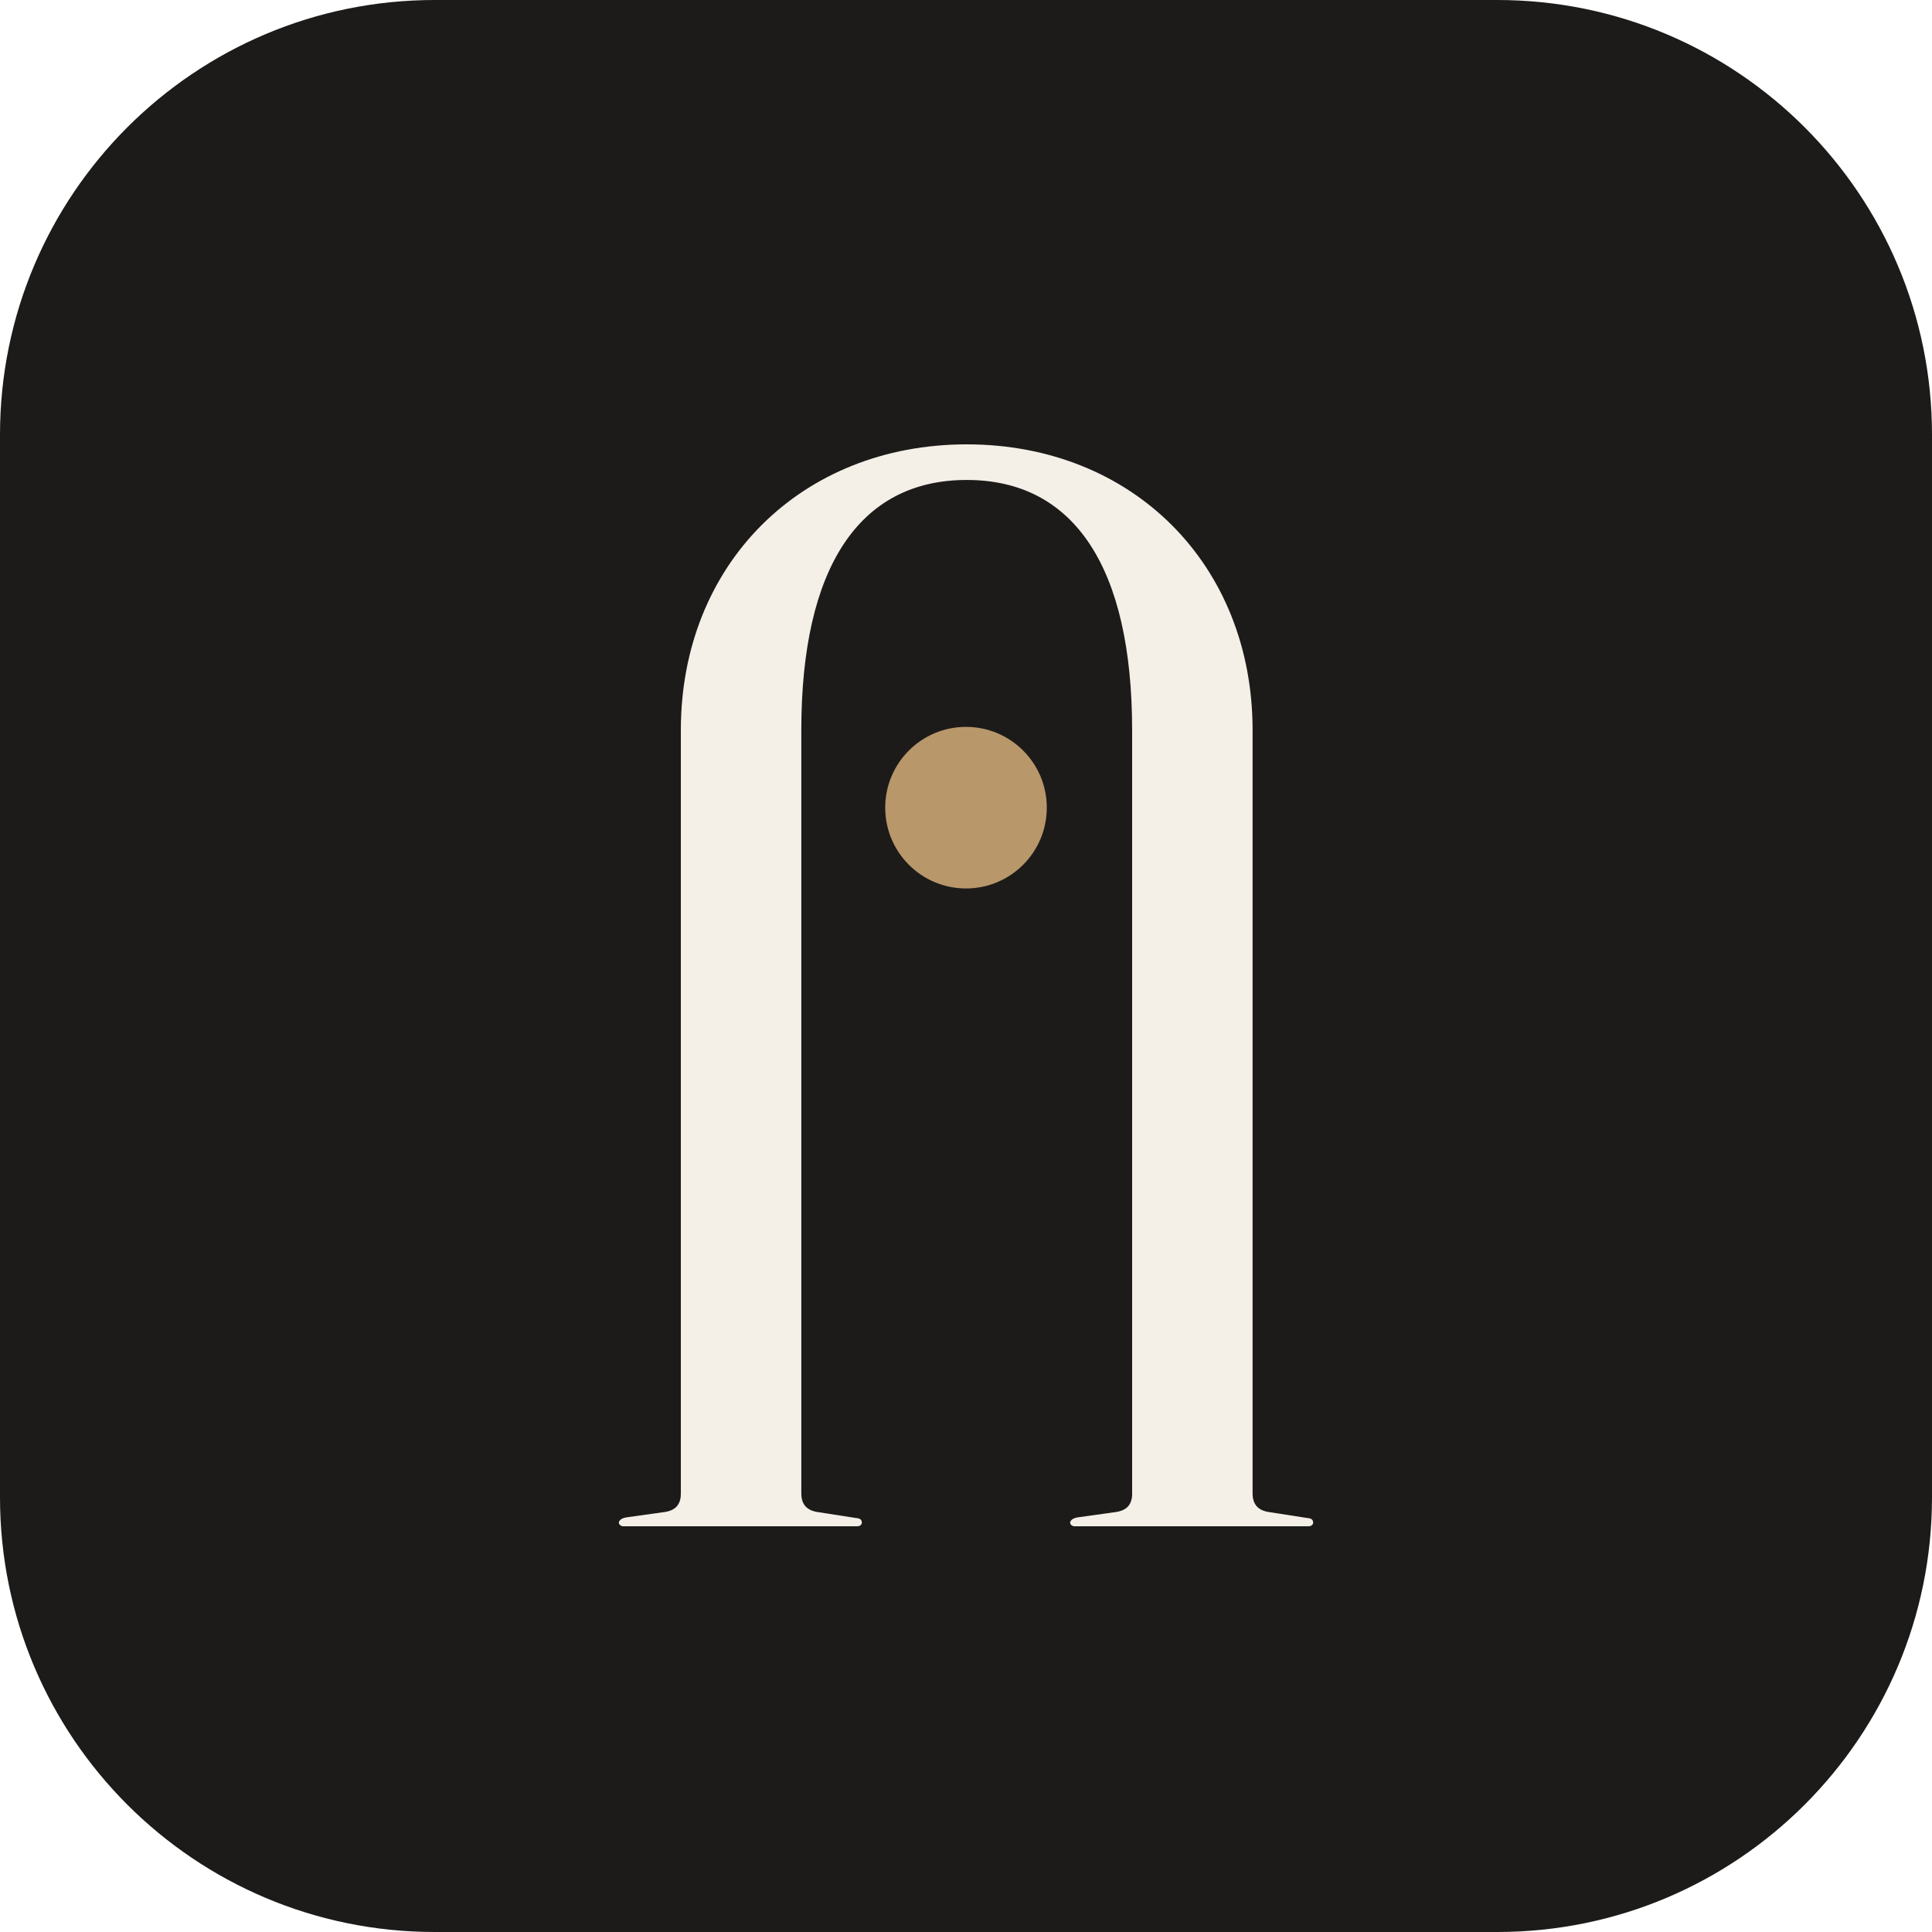
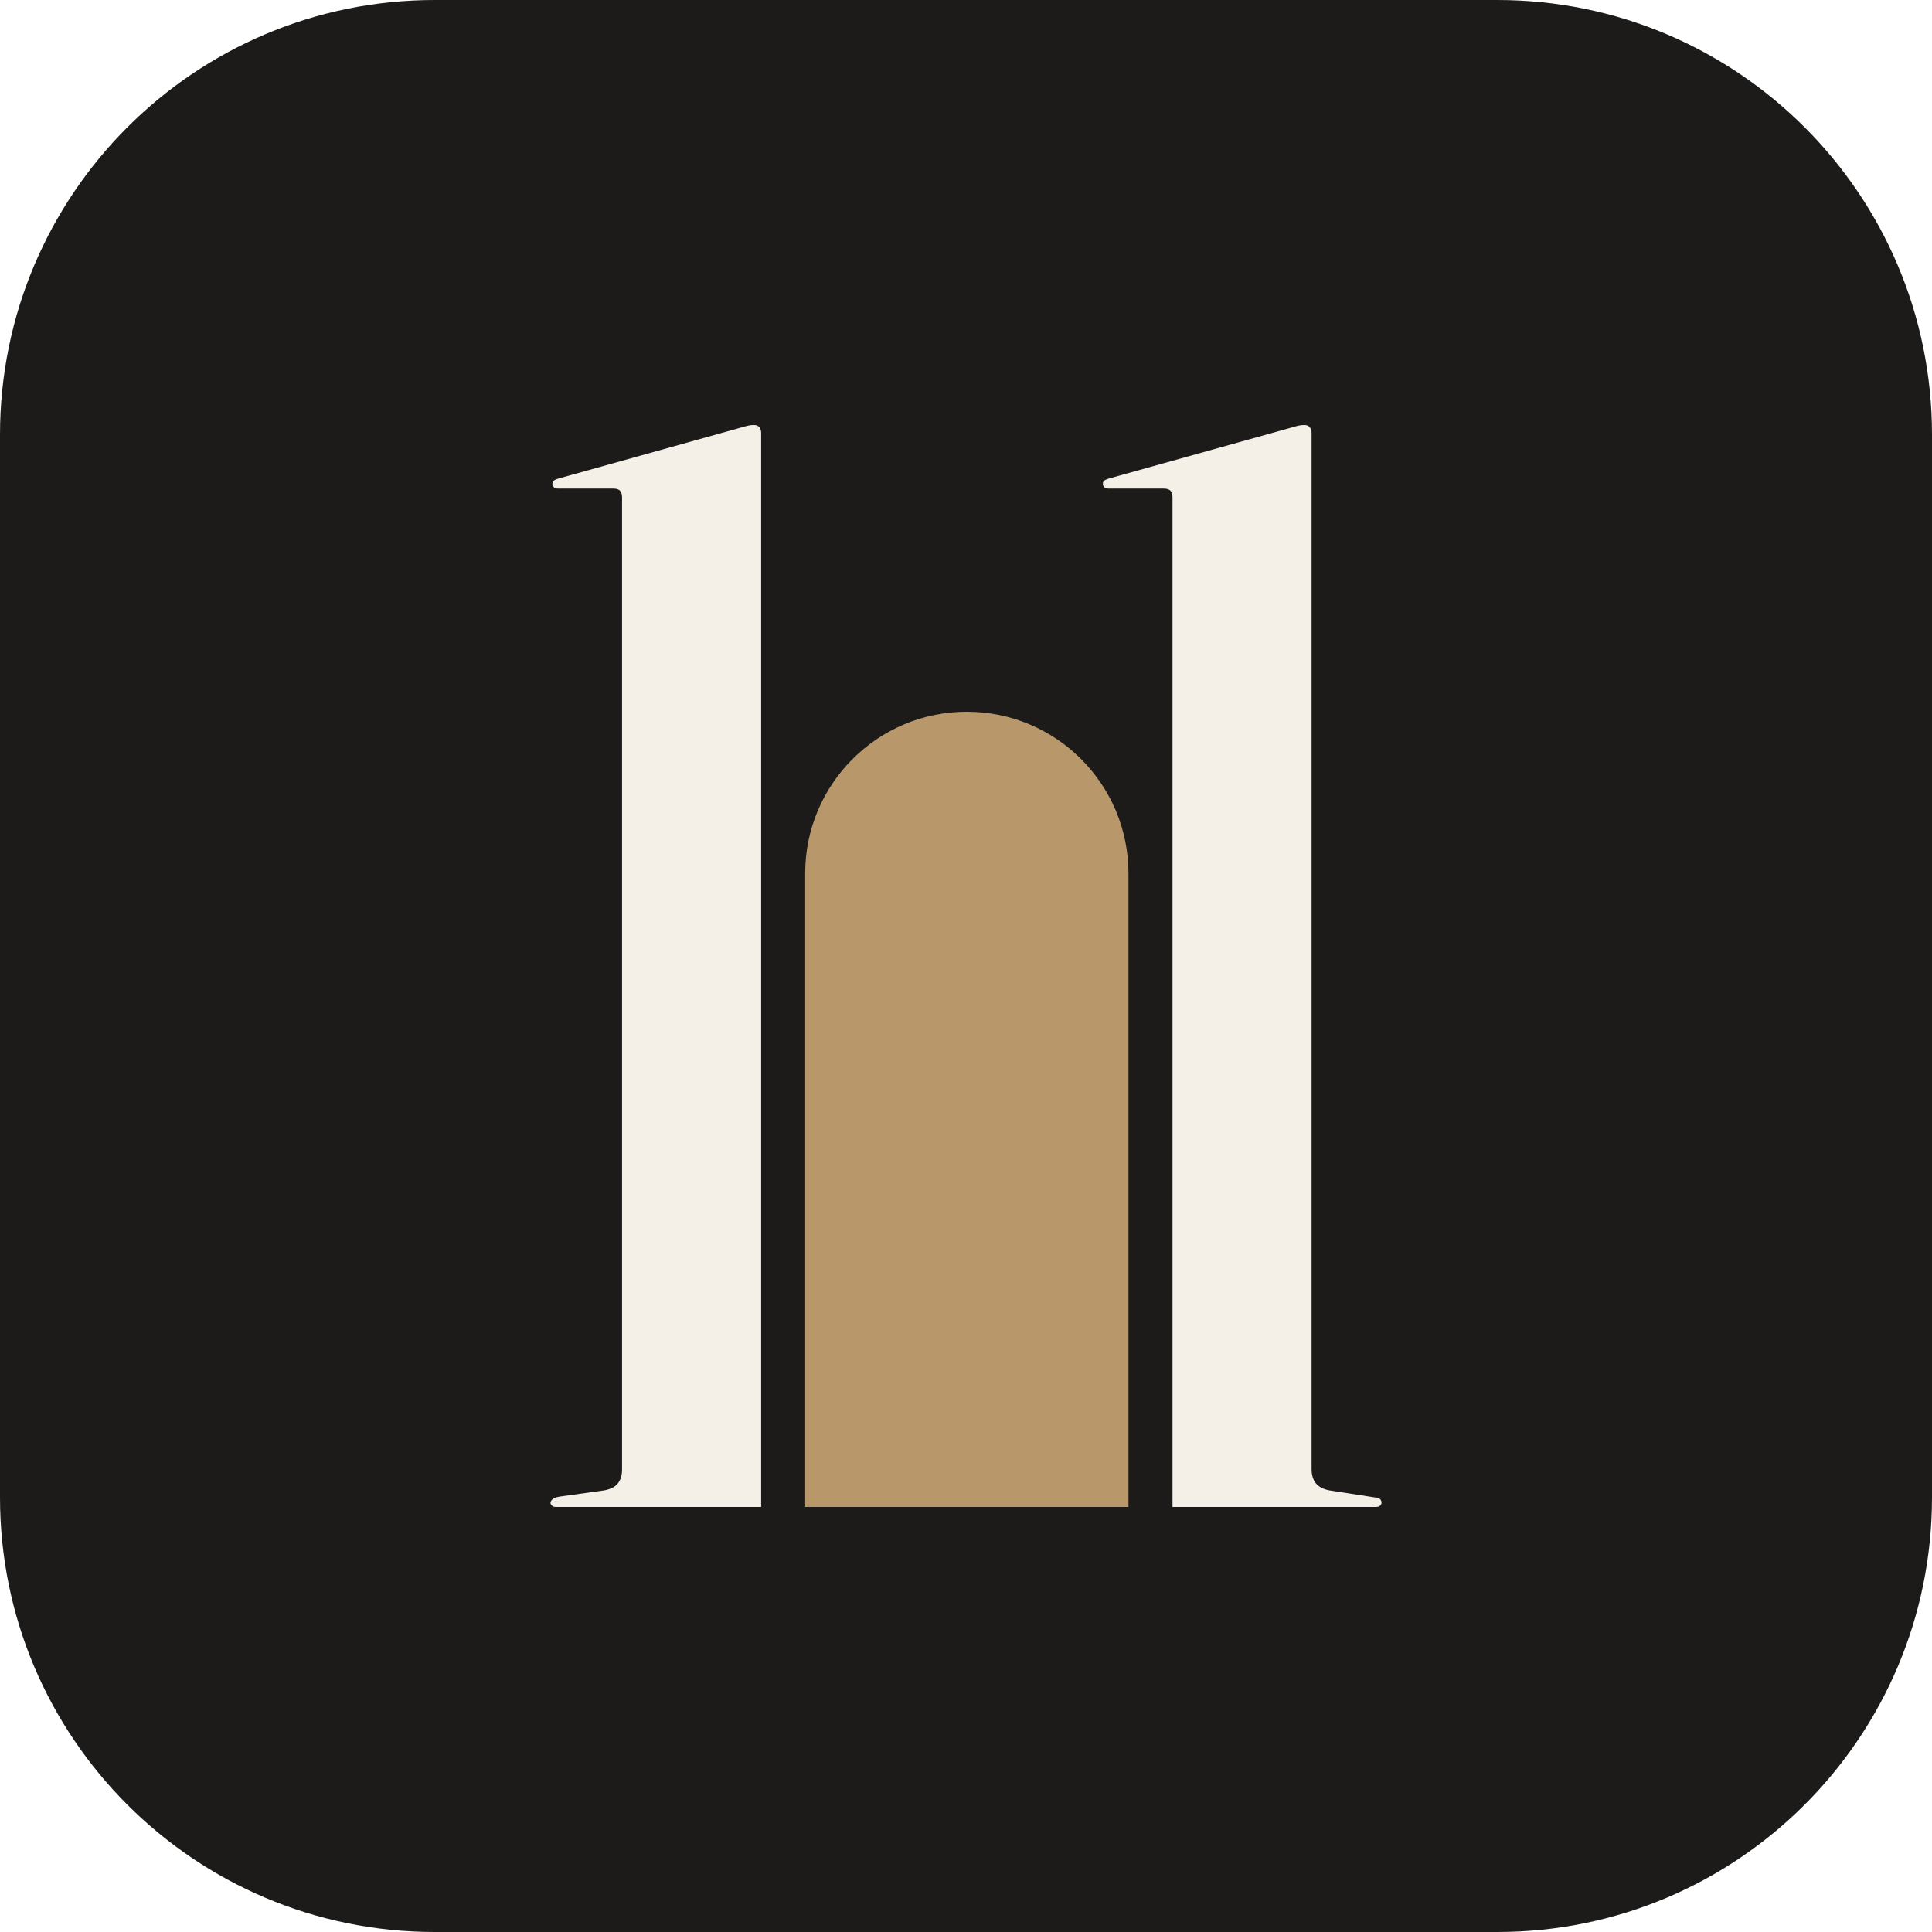
<svg xmlns="http://www.w3.org/2000/svg" viewBox="0 0 1024 1024" width="1024" height="1024" role="img" aria-label="bellink">
  <path fill="#1C1B19" d="M230.4 0H793.6C920.85 0 1024 103.15 1024 230.4V793.6C1024 920.85 920.85 1024 793.6 1024H230.4C103.15 1024 0 920.85 0 793.6V230.4C-0 103.15 103.15 0 230.4 0Z" />
-   <path fill="#F4EFE7" d="M600.05 387.04C600.05 300.81 569.36 254.39 512.38 254.39C455.39 254.39 424.71 300.81 424.71 387.04V791.55Q424.71 795.62 426.65 798.07Q428.6 800.51 432.79 801.33L453.52 804.55Q455.5 804.7 456.15 805.36Q456.8 806.01 456.8 807.02Q456.8 807.8 456.15 808.38Q455.5 808.96 454.19 808.96H330.24Q329.46 808.96 328.73 808.38Q328 807.8 328 807.02Q328 806.2 329.04 805.36Q330.07 804.51 332.42 804.18L352.77 801.33Q357.11 800.51 358.98 798.07Q360.86 795.62 360.86 791.93V387.04C360.86 299.16 424.5 235.52 512.38 235.52C600.26 235.52 663.9 299.16 663.9 387.04V791.55Q663.9 795.62 665.84 798.07Q667.79 800.51 671.98 801.33L692.71 804.55Q694.69 804.7 695.34 805.36Q696 806.01 696 807.02Q696 807.8 695.34 808.38Q694.69 808.96 693.38 808.96H569.43Q568.65 808.96 567.92 808.38Q567.2 807.8 567.2 807.02Q567.2 806.2 568.23 805.36Q569.26 804.51 571.62 804.18L591.96 801.33Q596.3 800.51 598.18 798.07Q600.05 795.62 600.05 791.93Z" />
-   <path fill="#B8976A" d="M554.82 428.08C554.82 451.73 535.65 470.9 512 470.9C488.35 470.9 469.18 451.73 469.18 428.08C469.18 404.43 488.35 385.26 512 385.26C535.65 385.26 554.82 404.43 554.82 428.08Z" />
+   <path fill="#F4EFE7" d="M403.42 229.42V798.72H294.35Q293.45 798.72 292.61 798.05Q291.77 797.38 291.77 796.48Q291.77 795.53 292.96 794.56Q294.15 793.59 296.87 793.2L320.37 789.91Q325.38 788.96 327.54 786.14Q329.7 783.32 329.7 779.05V263.43Q329.7 261.41 328.69 260.18Q327.68 258.95 325.05 258.95L295.72 258.95Q294.3 258.95 293.55 258.2Q292.79 257.44 292.79 256.54Q292.79 255.2 293.63 254.64Q294.47 254.08 295.81 253.69L392.92 226.57Q396.06 225.62 397.27 225.45Q398.48 225.28 399.72 225.28Q401.57 225.28 402.5 226.51Q403.42 227.74 403.42 229.42ZM695.17 229.42V778.62Q695.17 783.32 697.42 786.14Q699.67 788.96 704.51 789.91L728.44 793.63Q730.72 793.8 731.48 794.56Q732.23 795.31 732.23 796.48Q732.23 797.38 731.48 798.05Q730.72 798.72 729.21 798.72H621.45V263.43Q621.45 261.41 620.44 260.18Q619.42 258.95 616.79 258.95L587.46 258.95Q586.05 258.95 585.29 258.2Q584.54 257.44 584.54 256.54Q584.54 255.2 585.38 254.64Q586.22 254.08 587.56 253.69L684.67 226.57Q687.81 225.62 689.02 225.45Q690.22 225.28 691.47 225.28Q693.32 225.28 694.24 226.51Q695.17 227.74 695.17 229.42Z" />
+   <path fill="#B8976A" d="M426.76 798.72V462.91C426.76 415.6 465.12 377.24 512.44 377.24C559.75 377.24 598.11 415.6 598.11 462.91V798.72Z" />
</svg>
